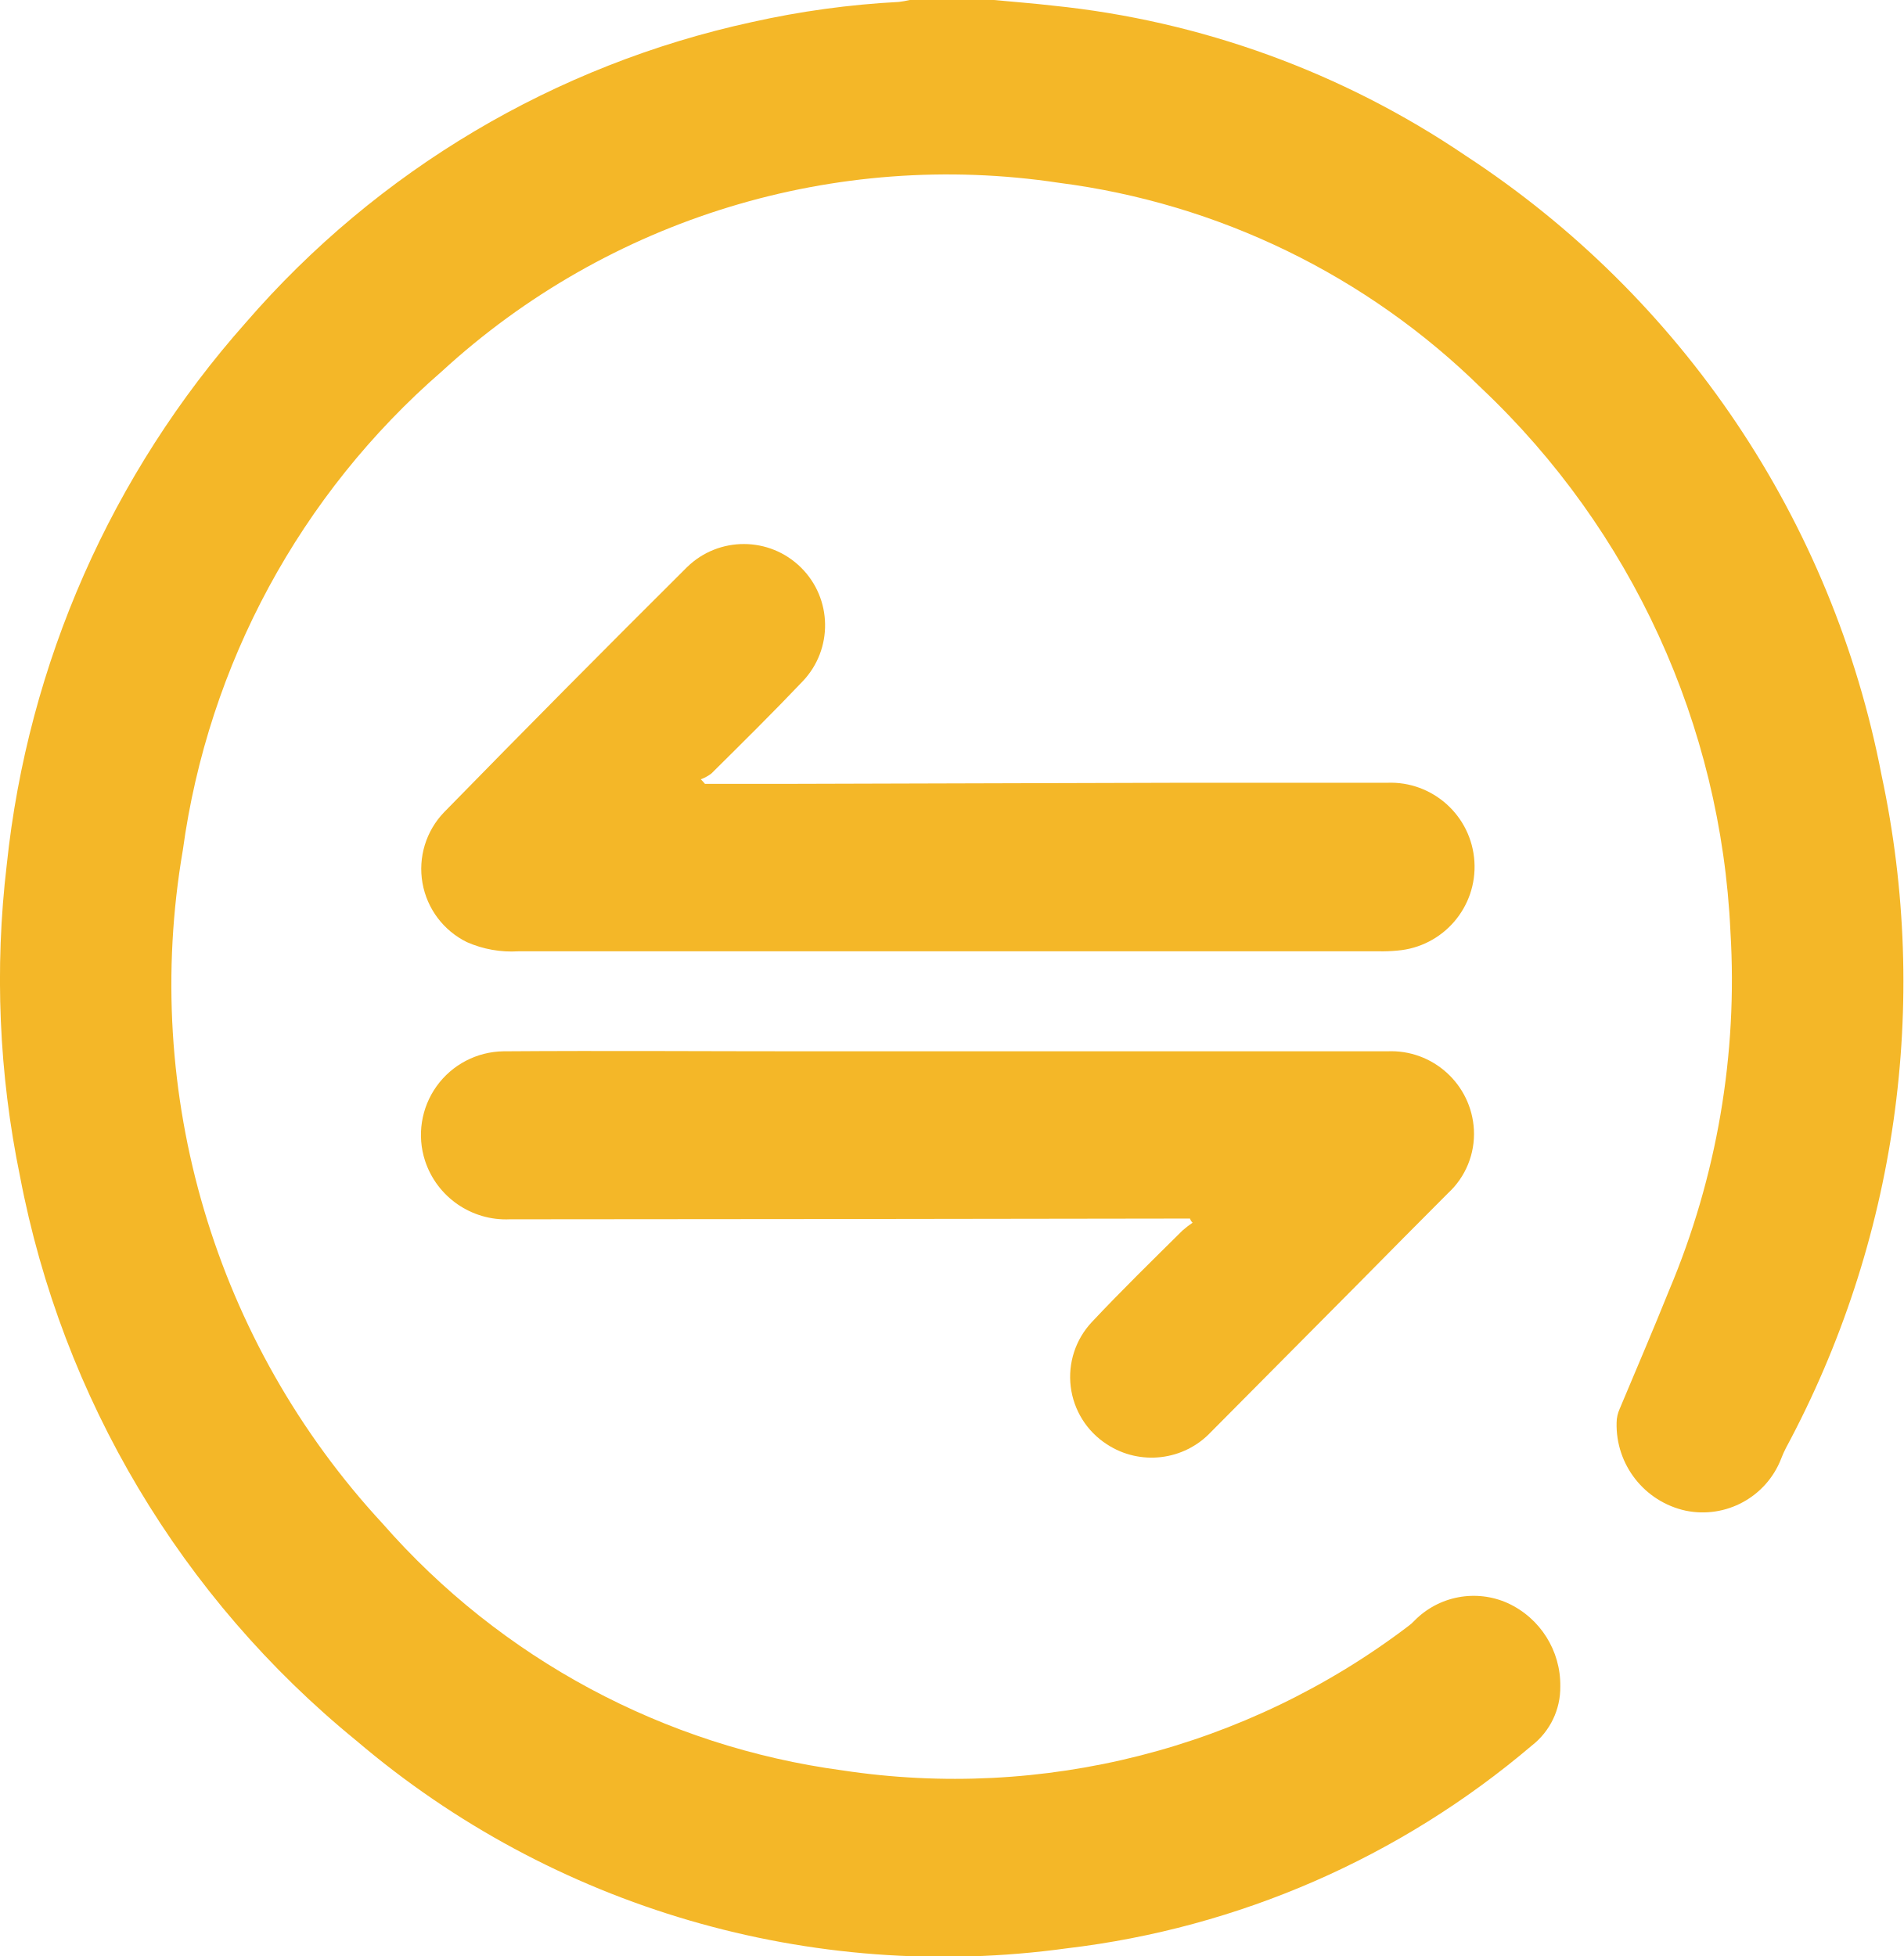
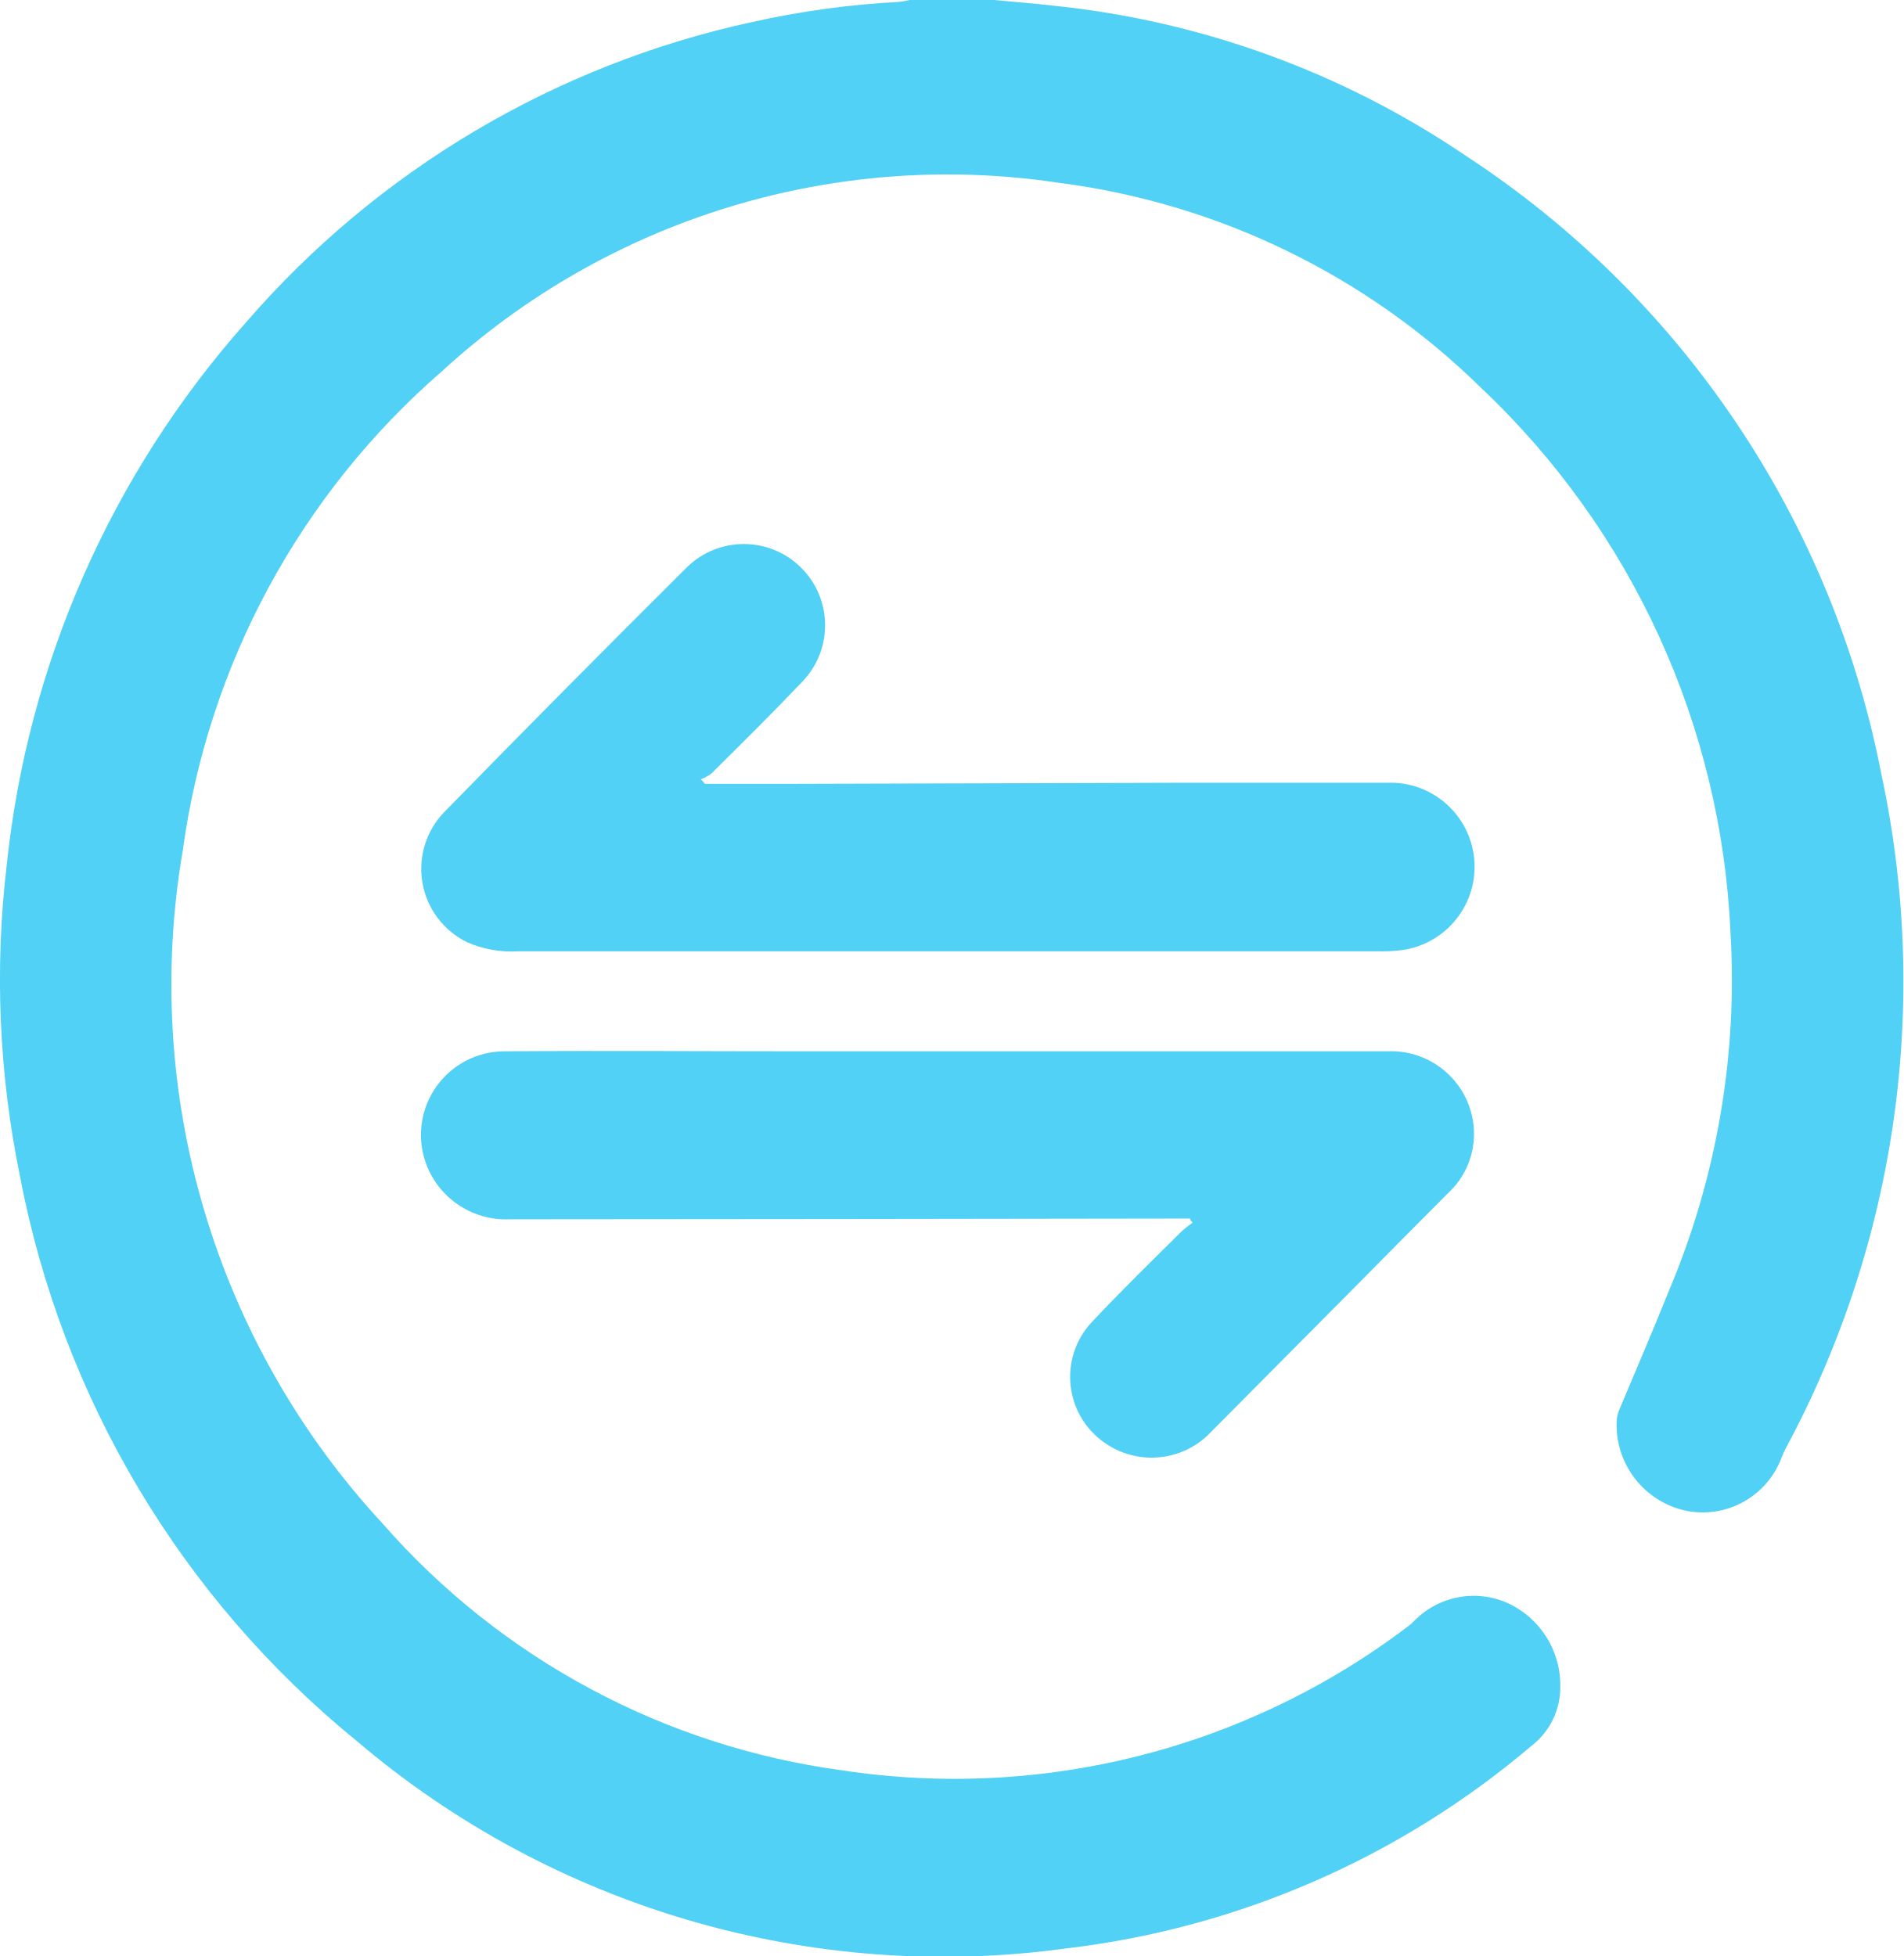
<svg xmlns="http://www.w3.org/2000/svg" viewBox="0 0 20.82 21.4">
  <defs>
-     <style>.a{fill:#f4b728;}</style>
+     <style>.a{fill:#51d1f5;}</style>
  </defs>
  <path class="a" d="M10.862,0c.218.021.435.037.649.062A9.81,9.81,0,0,1,16.017,1.7a10.464,10.464,0,0,1,4.555,6.786,10.777,10.777,0,0,1-1.047,7.356,1.048,1.048,0,0,0-.053.119.921.921,0,0,1-1.043.567.961.961,0,0,1-.756-.965.369.369,0,0,1,.033-.148c.181-.431.366-.863.542-1.3a8.733,8.733,0,0,0,.67-3.923,8.725,8.725,0,0,0-2.723-5.944A8.051,8.051,0,0,0,11.573,2,8.176,8.176,0,0,0,4.824,4.062,8.452,8.452,0,0,0,1.99,9.3a8.683,8.683,0,0,0,2.185,7.369,8.123,8.123,0,0,0,5.028,2.7,8.2,8.2,0,0,0,6.19-1.577.44.44,0,0,0,.066-.058.909.909,0,0,1,1.027-.193.988.988,0,0,1,.571.908.807.807,0,0,1-.312.649,9.59,9.59,0,0,1-5.085,2.218,9.9,9.9,0,0,1-7.771-2.271,10.5,10.5,0,0,1-3.68-6.174A10.675,10.675,0,0,1,.064,9.46,10.6,10.6,0,0,1,2.68,3.528,10.173,10.173,0,0,1,8.213.242,9.672,9.672,0,0,1,9.823.021,1.185,1.185,0,0,0,9.942,0C10.25,0,10.554,0,10.862,0Z" transform="translate(0.01)" />
  <path class="a" d="M14.3,17.106h.9l4.28-.012c.76,0,1.52,0,2.28,0a.92.92,0,0,1,.115,1.836,1.751,1.751,0,0,1-.205.008q-4.707,0-9.41,0a1.214,1.214,0,0,1-.563-.1.893.893,0,0,1-.251-1.421q1.318-1.349,2.658-2.682a.889.889,0,0,1,1.265,1.249c-.324.341-.661.674-1,1.01a.436.436,0,0,1-.115.062A.448.448,0,0,1,14.3,17.106Z" transform="translate(-6.589 -8.53)" />
  <path class="a" d="M19.609,29.83h-.14q-3.654.006-7.3.008a.932.932,0,0,1-.928-.641A.915.915,0,0,1,12.1,28c1.109-.008,2.218,0,3.331,0h6.334a.908.908,0,0,1,.949.858.881.881,0,0,1-.283.694c-.32.32-.641.645-.961.969l-1.631,1.643A.892.892,0,0,1,18.7,32.3a.877.877,0,0,1-.164-1.339c.32-.341.657-.67.99-1a1.143,1.143,0,0,1,.111-.086A.094.094,0,0,1,19.609,29.83Z" transform="translate(-6.592 -16.498)" />
</svg>
